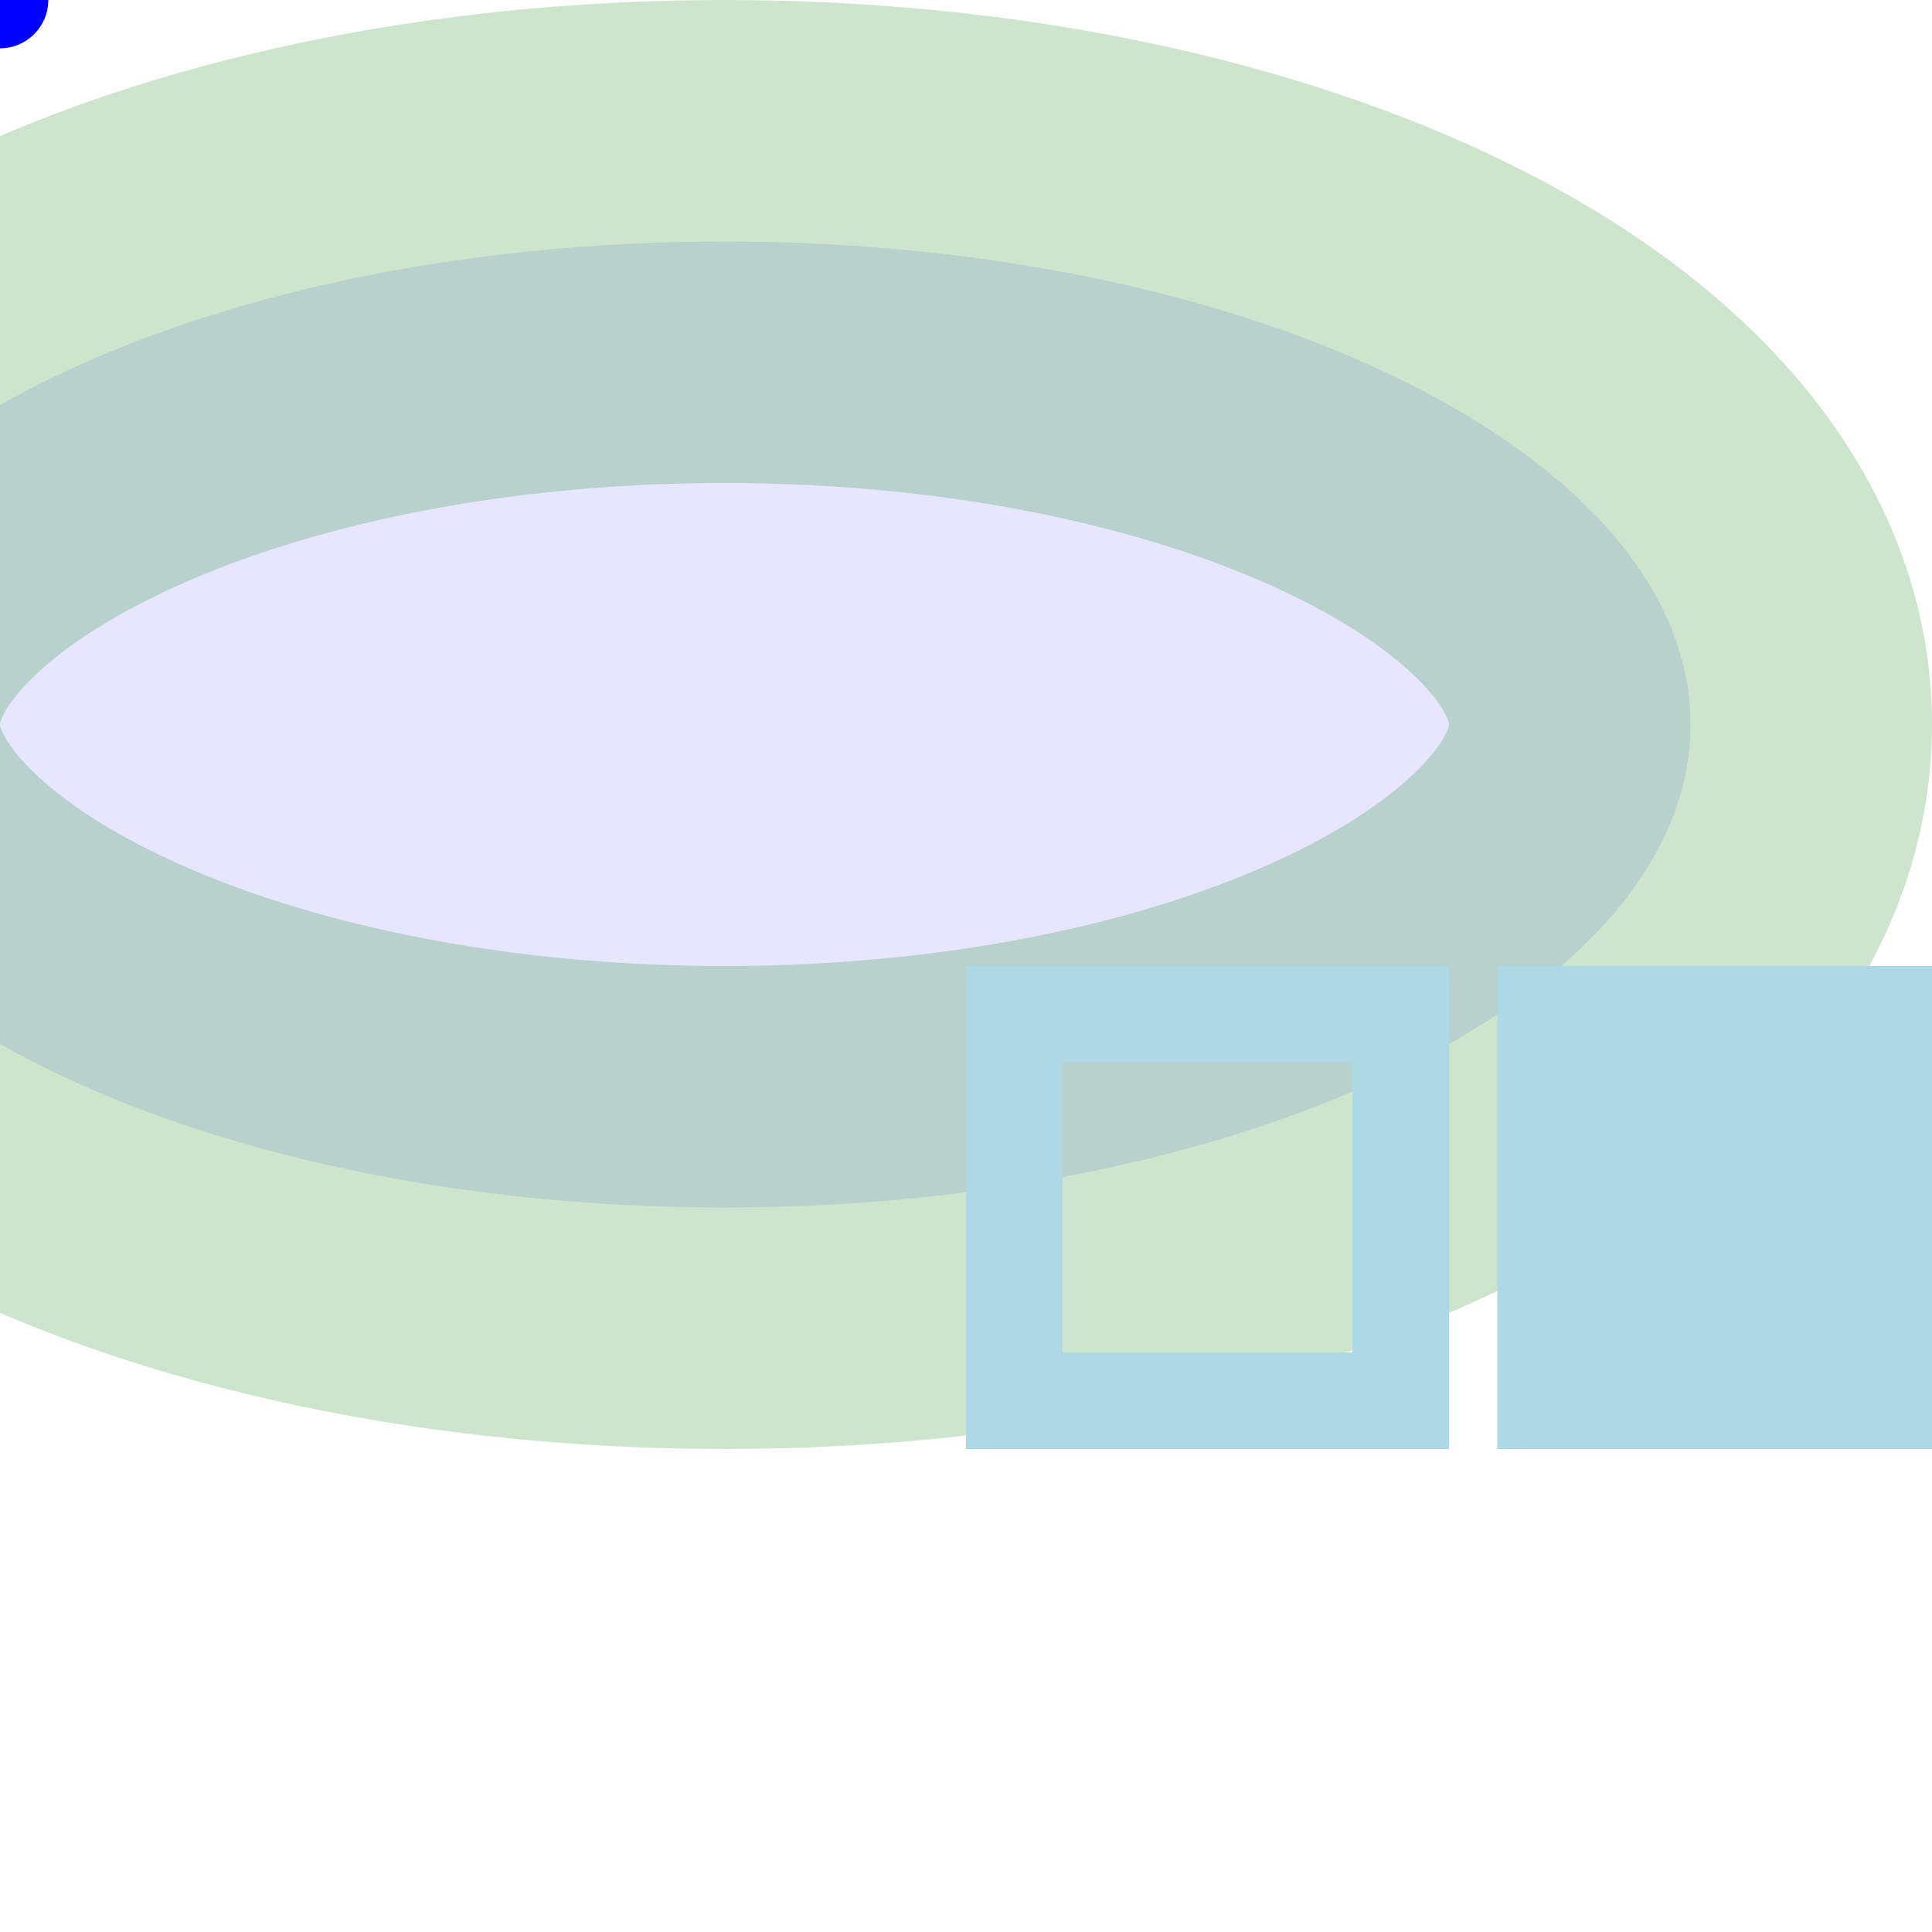
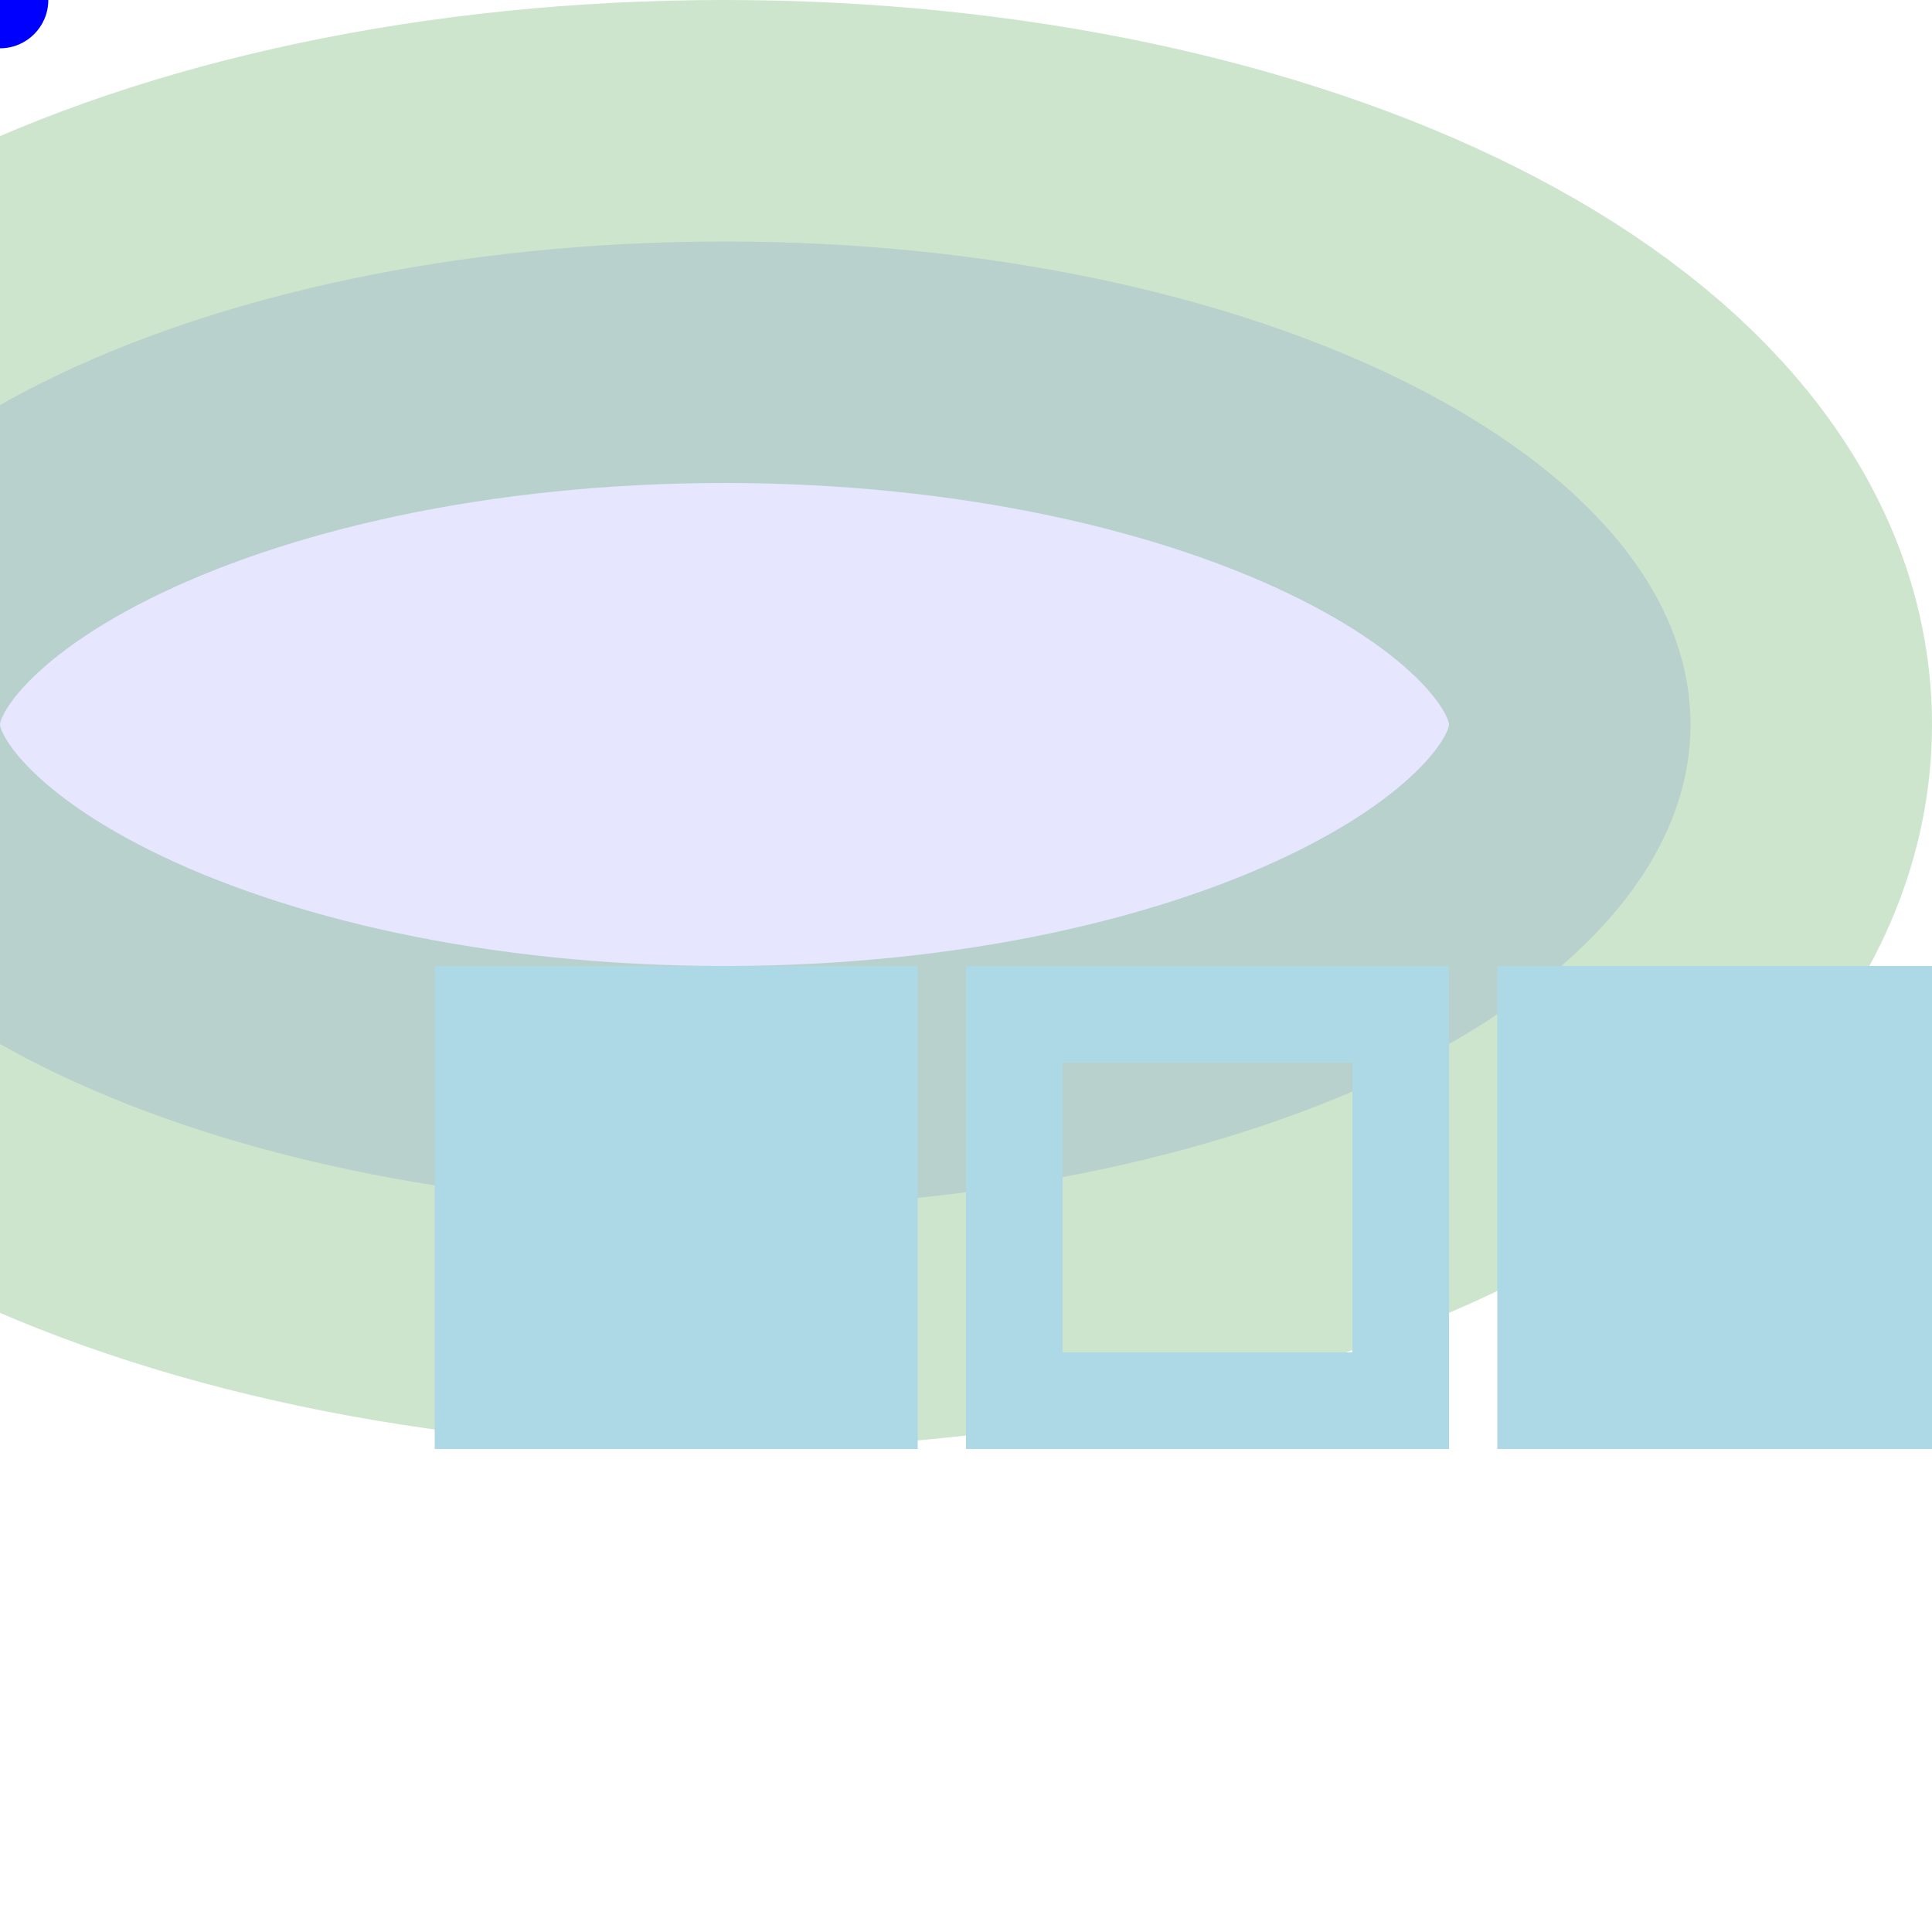
<svg xmlns="http://www.w3.org/2000/svg" viewBox="0 0 400 400">
  <circle id="circle-at-origin" r="10" fill="blue" />
  <ellipse id="ellipse" cx="150" cy="150" rx="200" ry="100" fill="blue" fill-opacity="0.1" stroke-width="100" stroke="green" stroke-opacity="0.2" />
+   <rect id="basic-rectangle" x="90" y="200" width="100" height="100" fill="lightblue" />
  <path id="rectangular-outline-evenodd" d="M200,200h100v100h-100z m20,20h60v60h-60z" fill="lightblue" fill-rule="evenodd" />
  <path id="rectangular-outline-nonzero" d="M310,200h100v100h-100z m20,20h60v60h-60z" fill="lightblue" />
  <clipPath>
    <path id="rectangular-outline-nonzero-in-clip" d="M200,200h100v100h-100z m20,20h60v60h-60z" fill="lightblue" clip-rule="evenodd" />
  </clipPath>
</svg>
